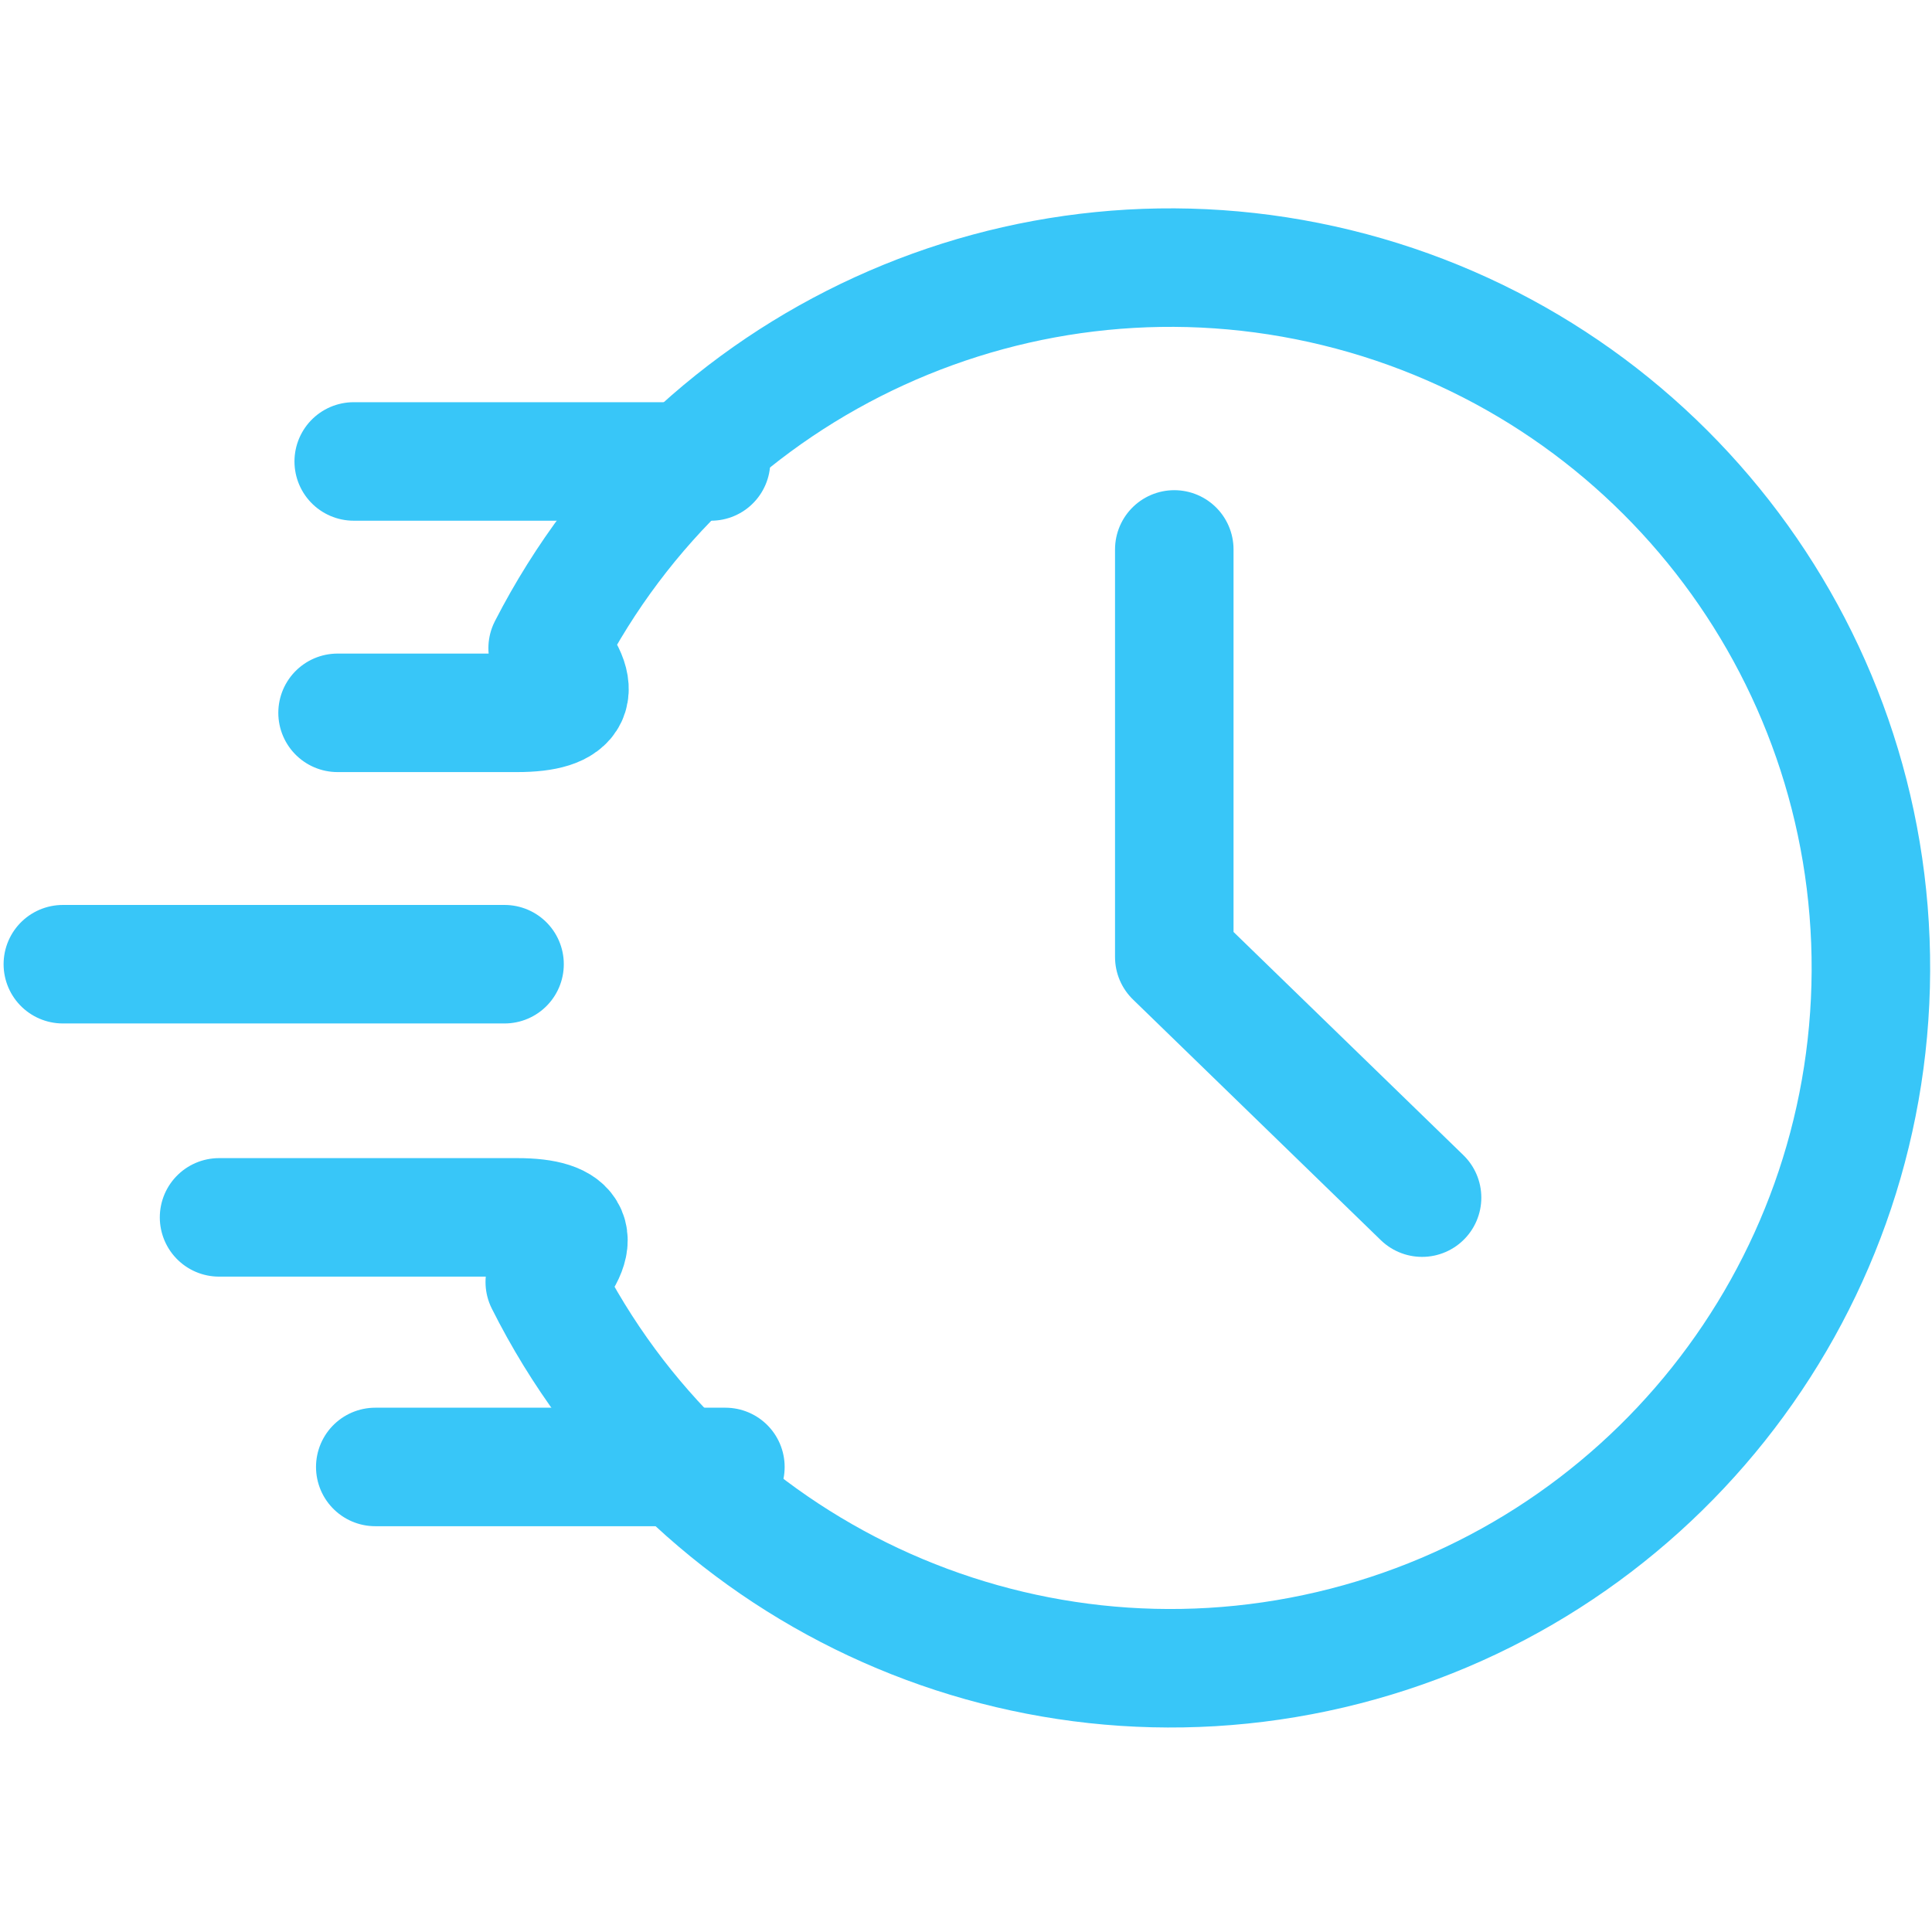
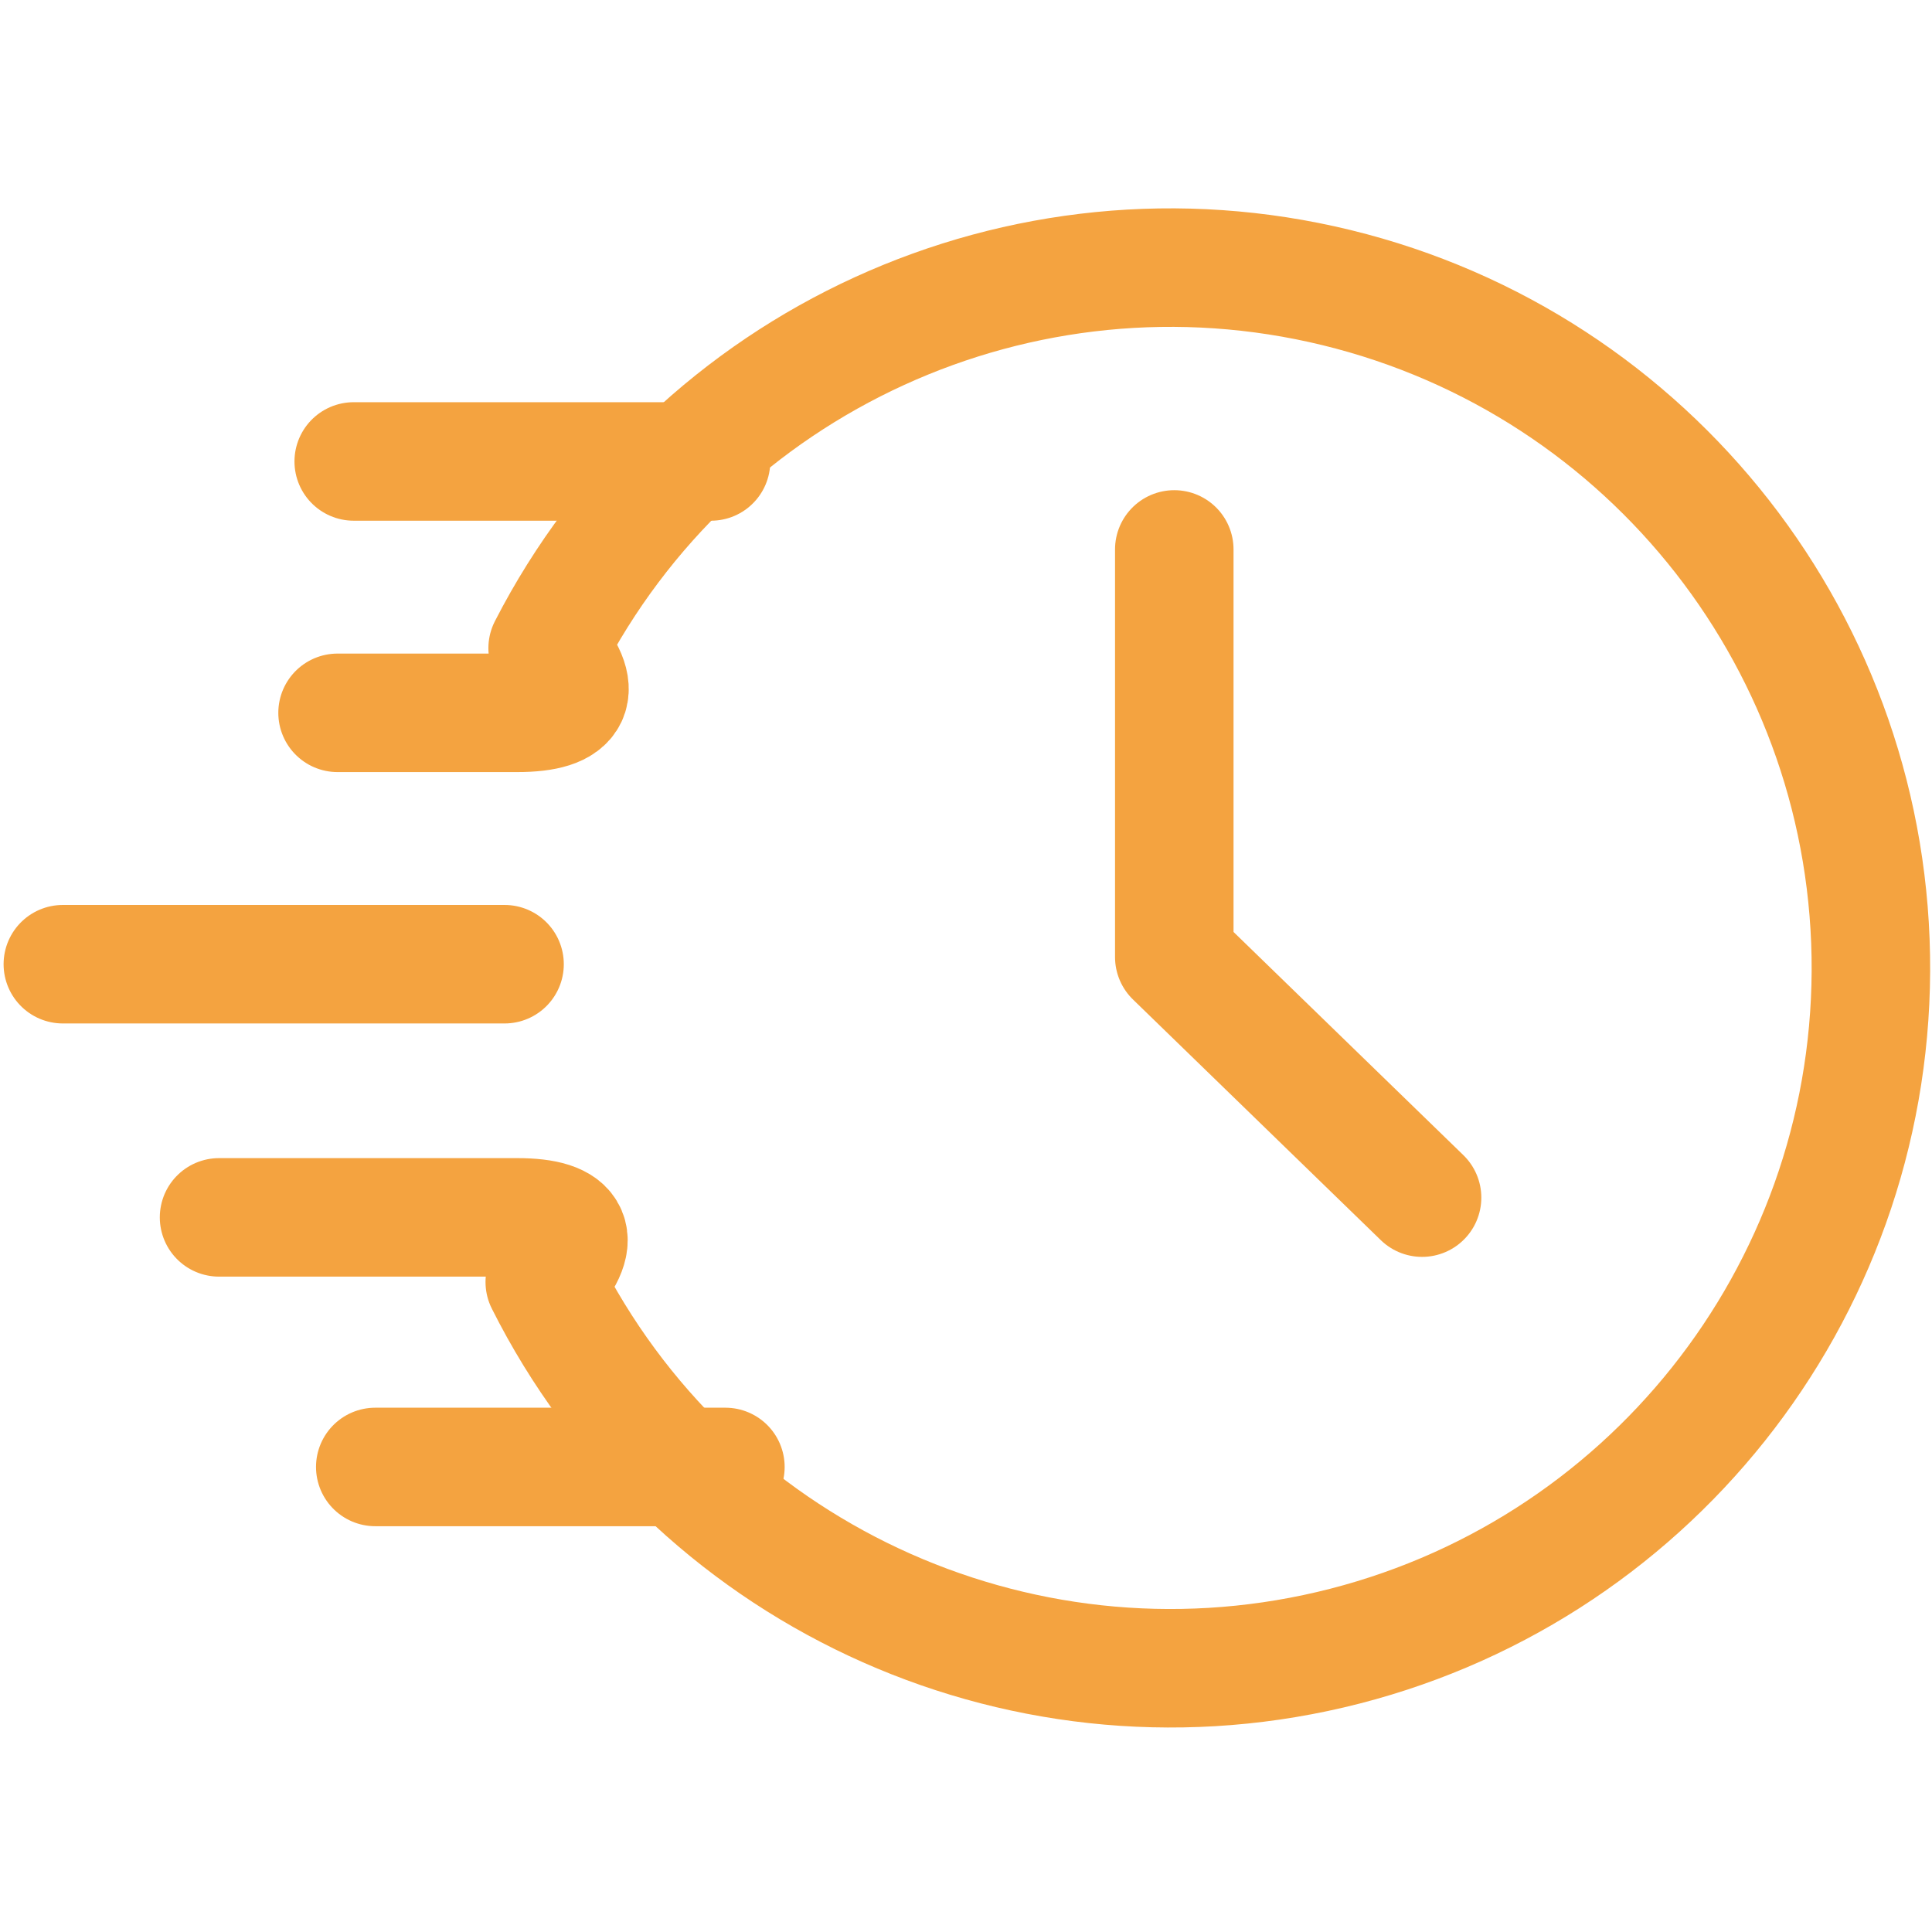
- <svg xmlns="http://www.w3.org/2000/svg" width="32" height="32" viewBox="0 -55.5 538 538" fill="none" stroke="#38C6F8" stroke-width="33" stroke-linecap="round" stroke-linejoin="round">
+ <svg xmlns="http://www.w3.org/2000/svg" width="32" height="32" viewBox="0 -55.5 538 538" fill="none" stroke="#F4A340" stroke-width="33" stroke-linecap="round" stroke-linejoin="round">
  <path d="M94 143H144Q168 143 152.5 125A195 195 0 1 1 151.7 301.5Q168 283.5 144 283.5H61" />
  <path d="M98.5 73H198M17.5 213H140.5M104.5 353H202" />
  <path d="M327 97.5V211L396 278" />
</svg>
